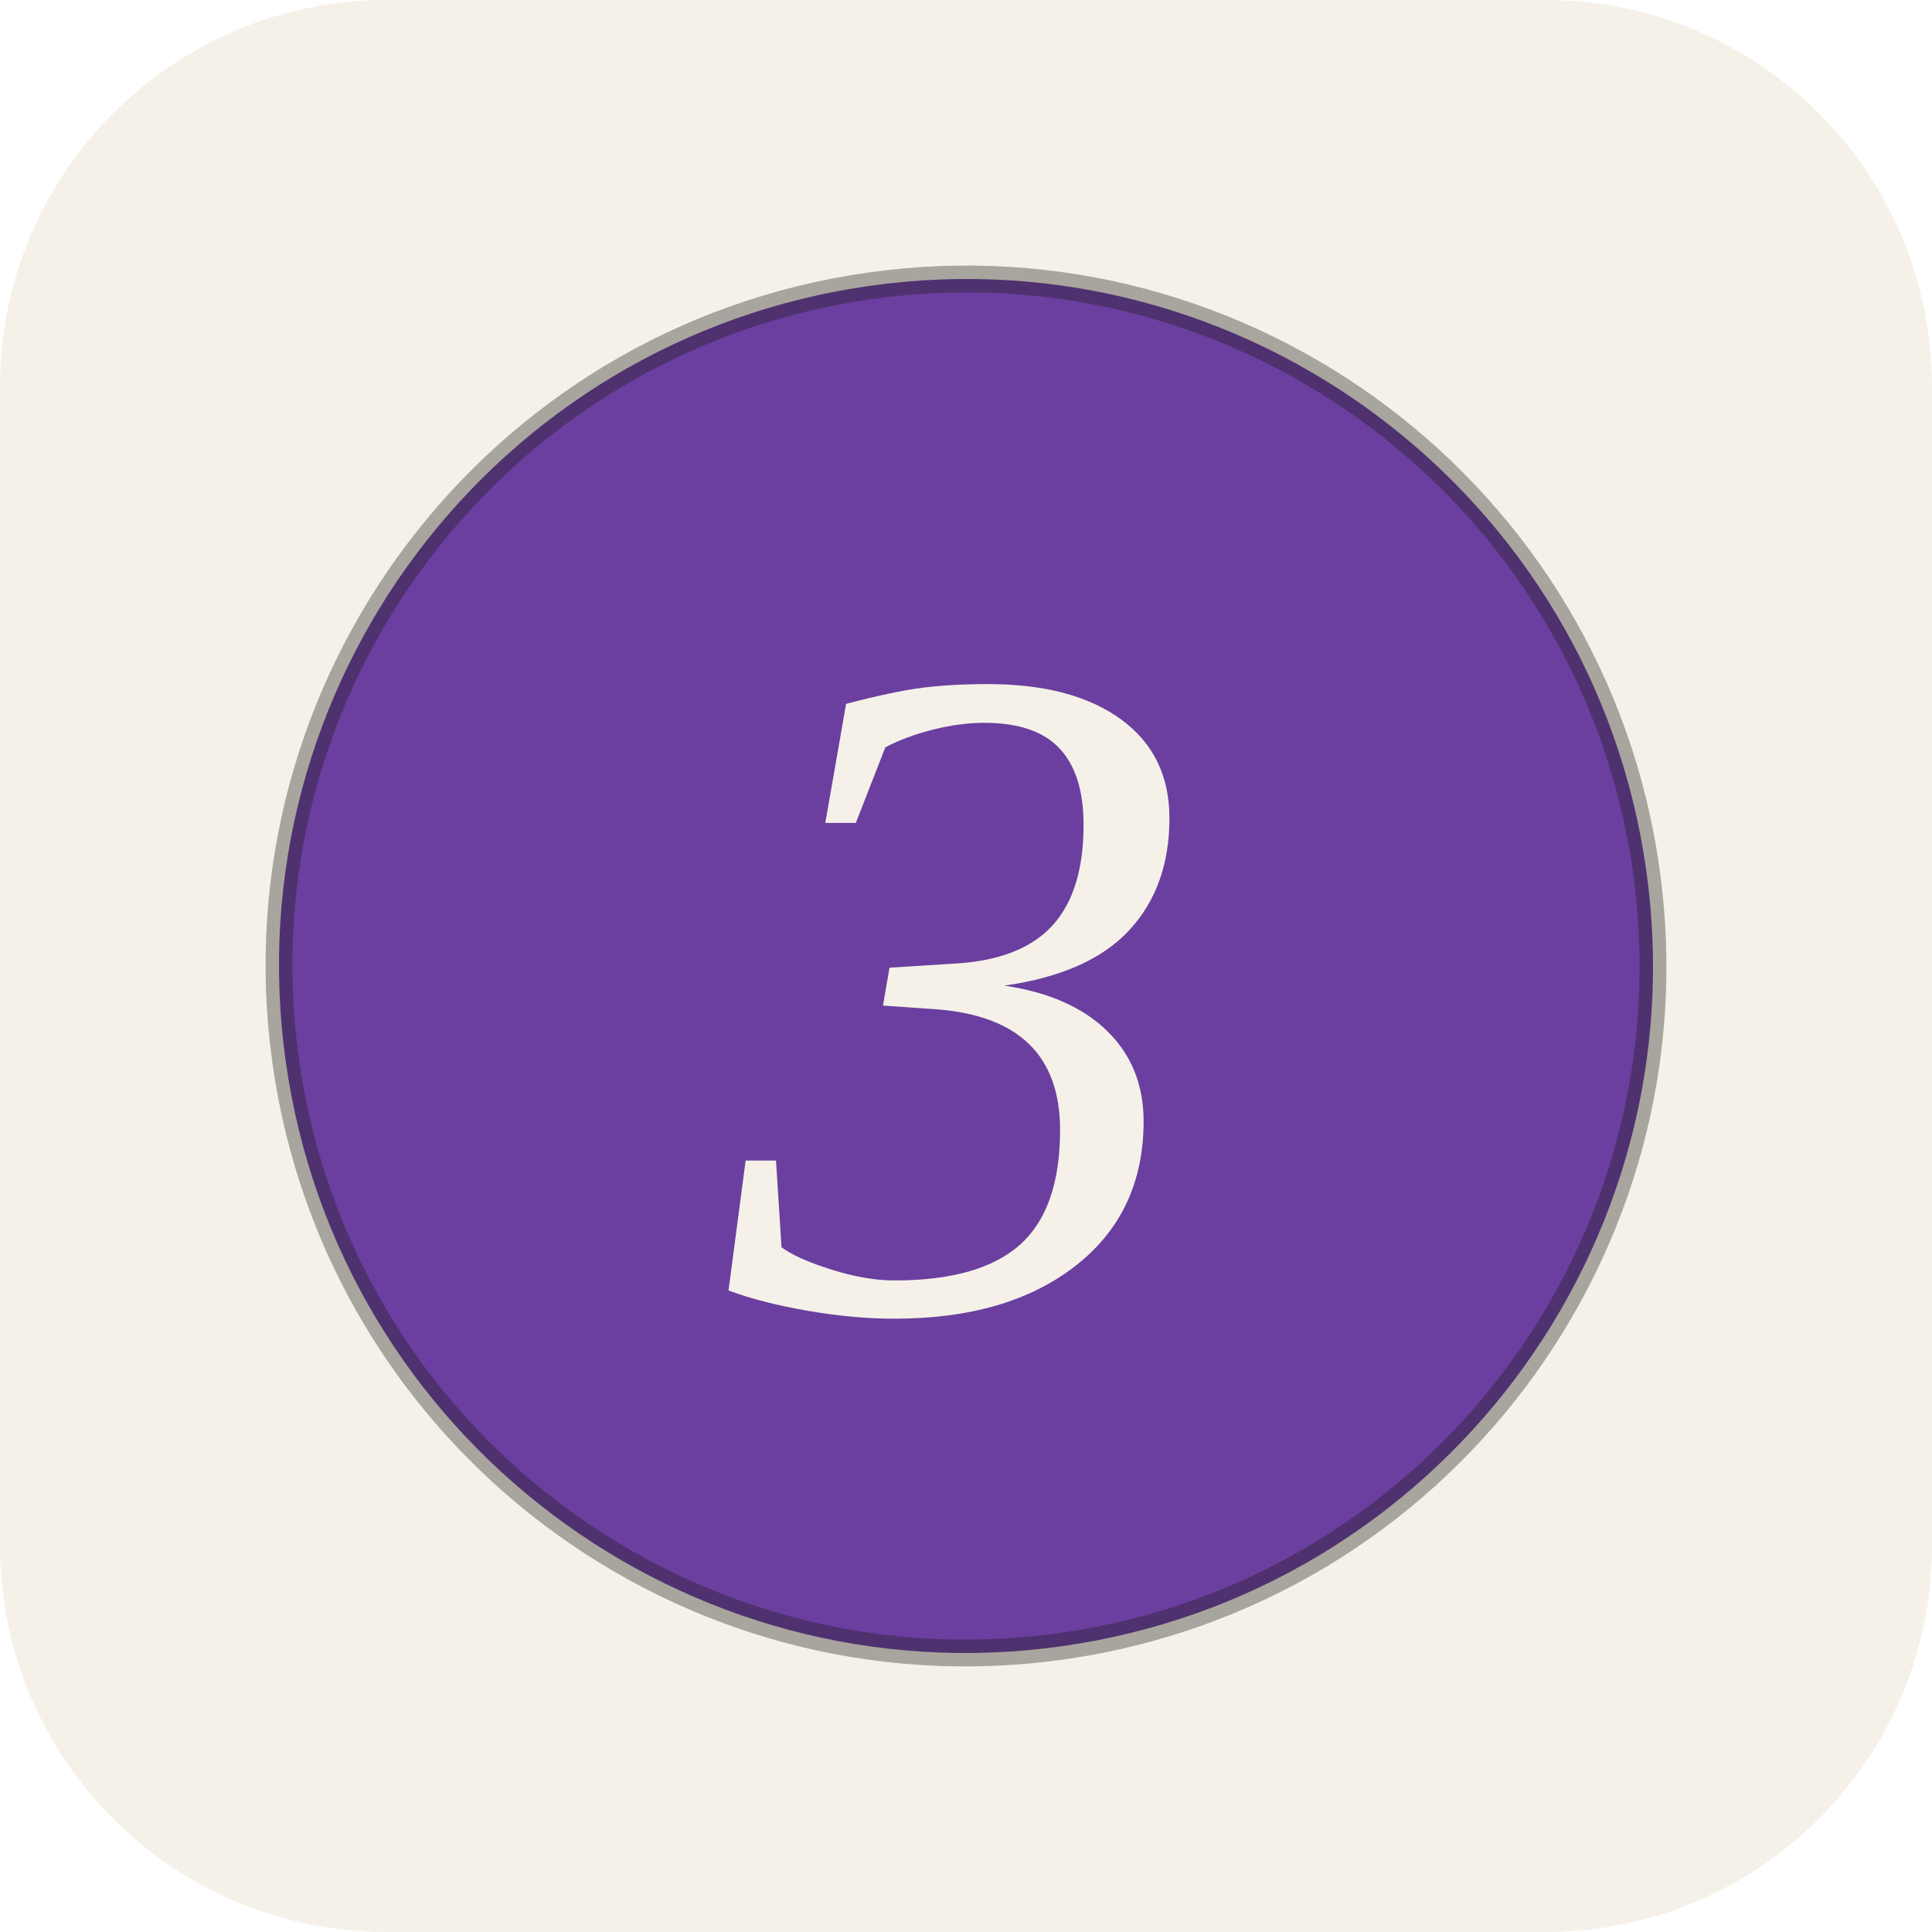
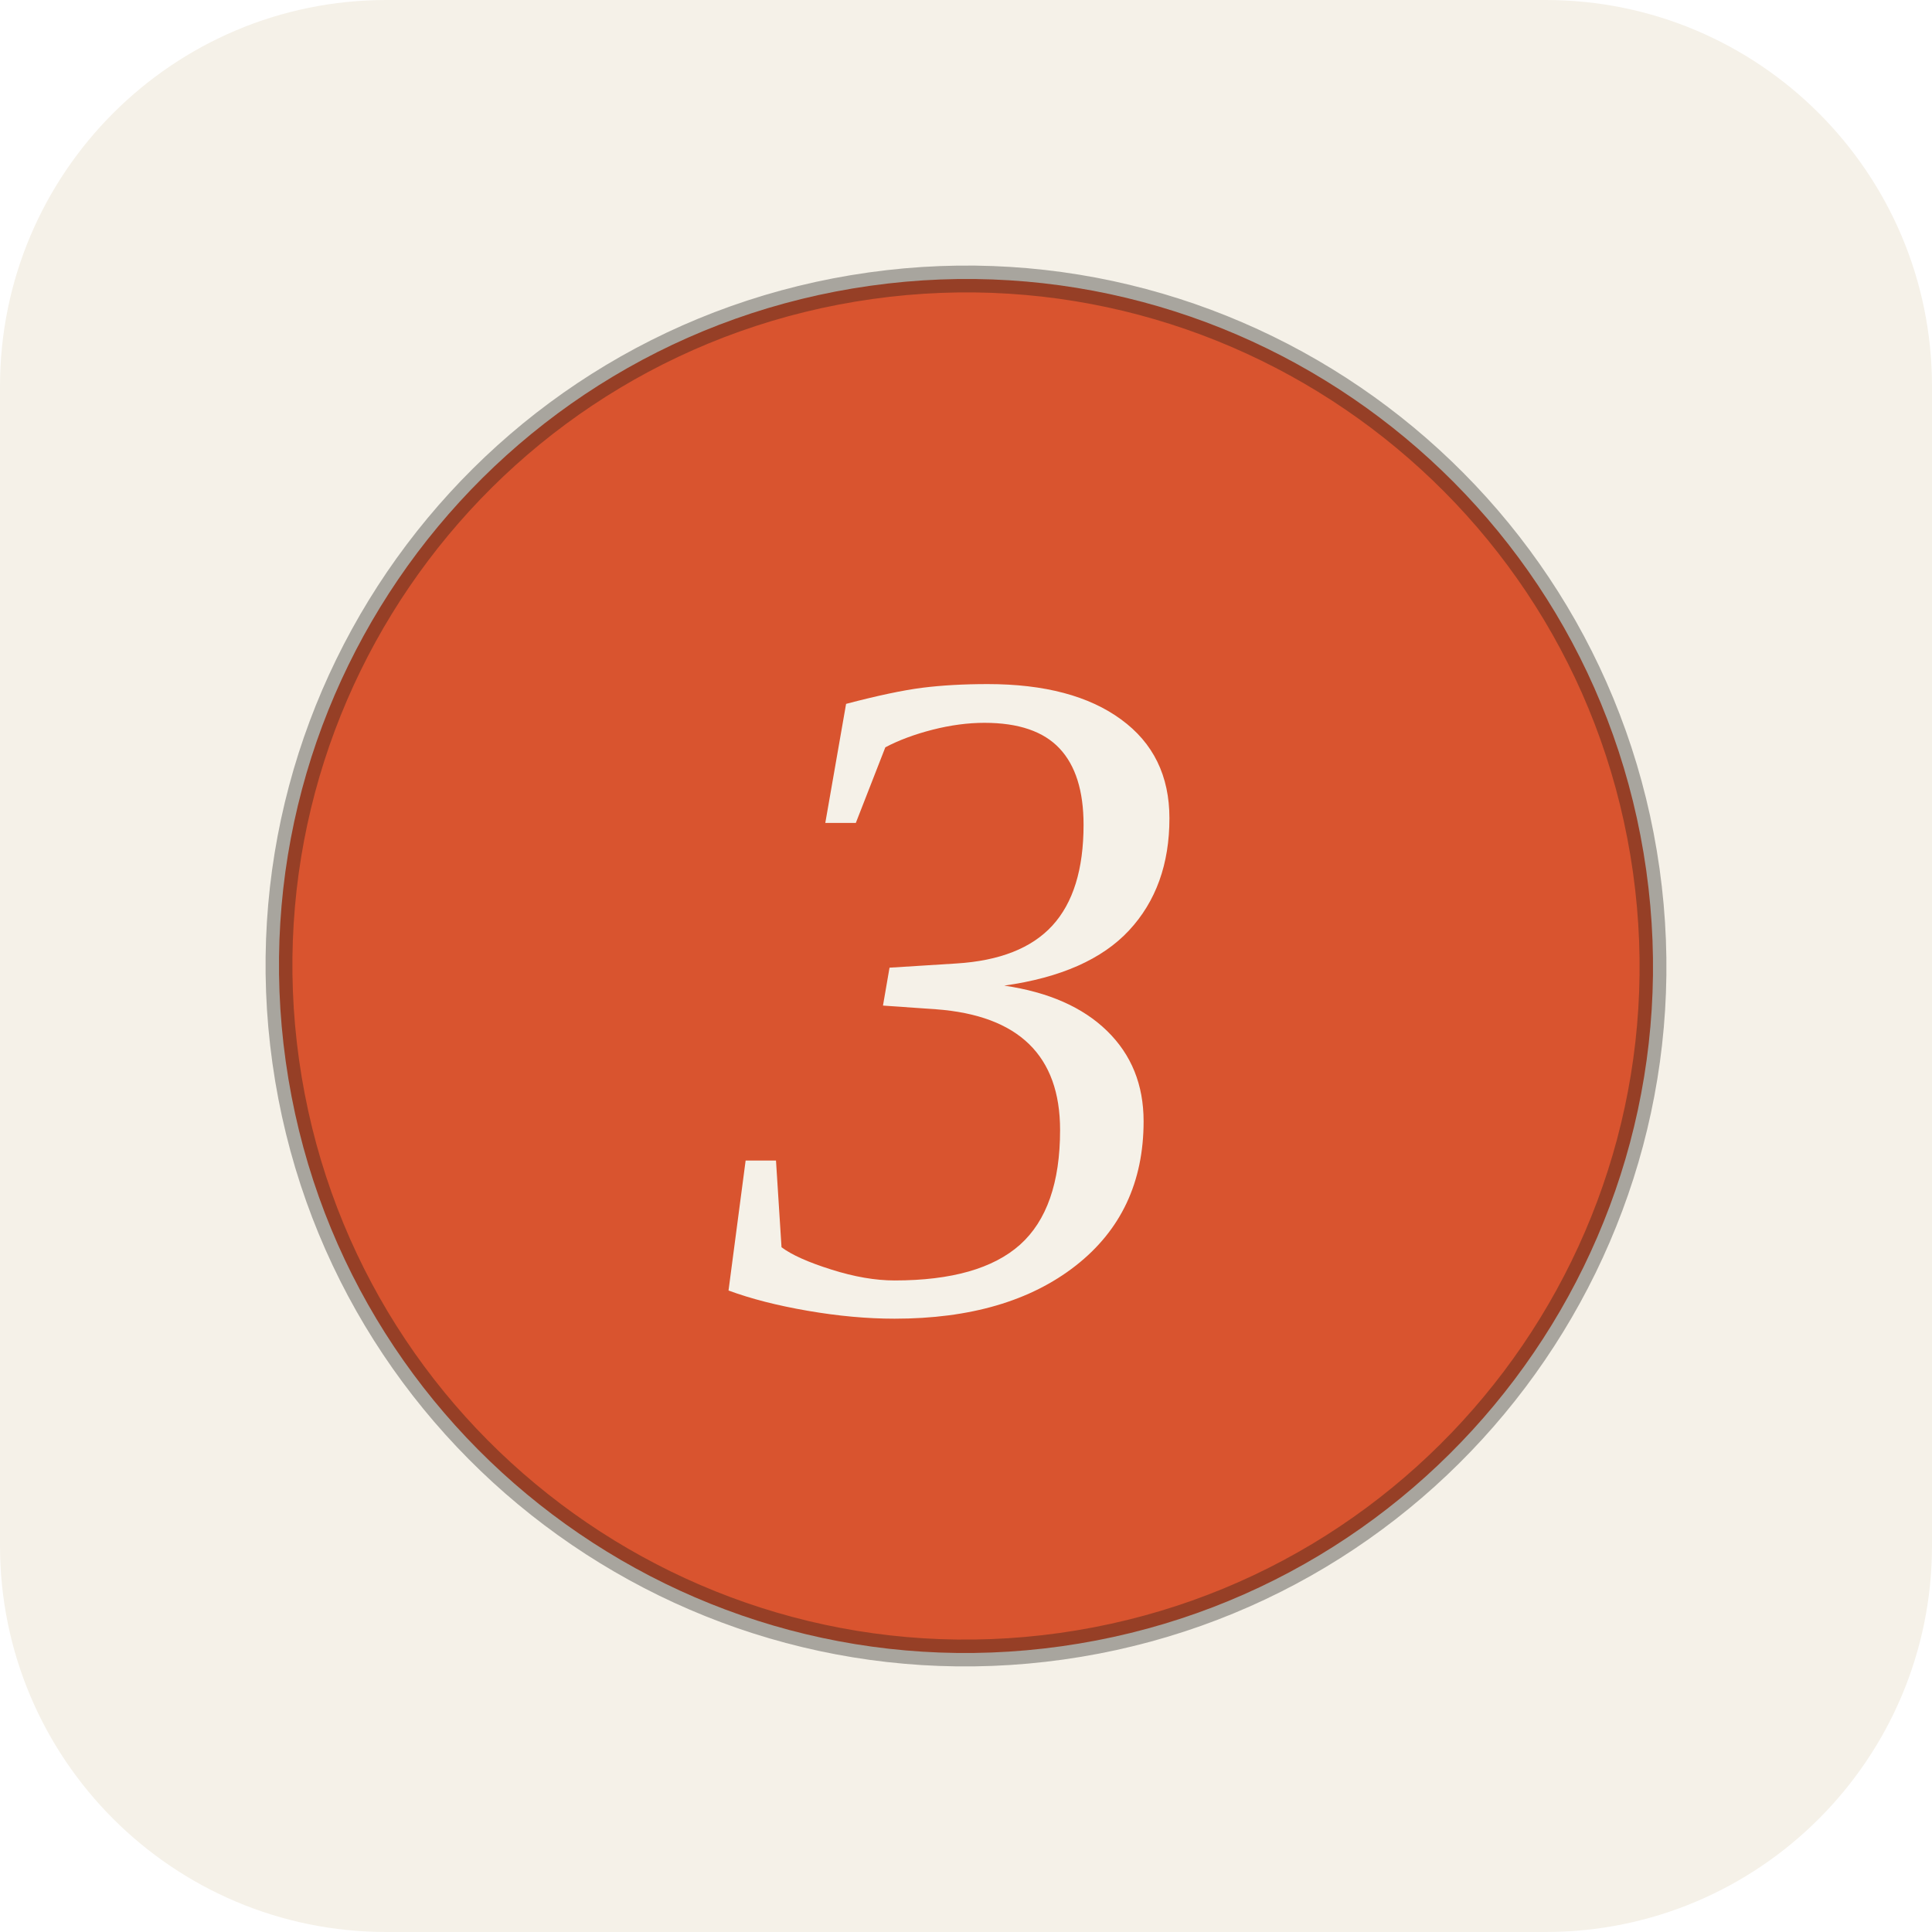
<svg xmlns="http://www.w3.org/2000/svg" viewBox="0 0 180 180">
  <rect width="180" height="180" rx="36" fill="#F5F1E8" />
  <g transform="rotate(-8 90 90)">
-     <circle cx="90" cy="90" r="64" fill="#6B3FA0" />
+     <circle cx="90" cy="90" r="64" fill="#D9542F" />
    <circle cx="90" cy="90" r="64" fill="none" stroke="#1A1814" stroke-width="2.5" opacity="0.35" />
  </g>
  <text x="90" y="122" text-anchor="middle" font-family="'Newsreader','Times New Roman',serif" font-style="italic" font-weight="500" font-size="88" fill="#F5F1E8">3</text>
</svg>
